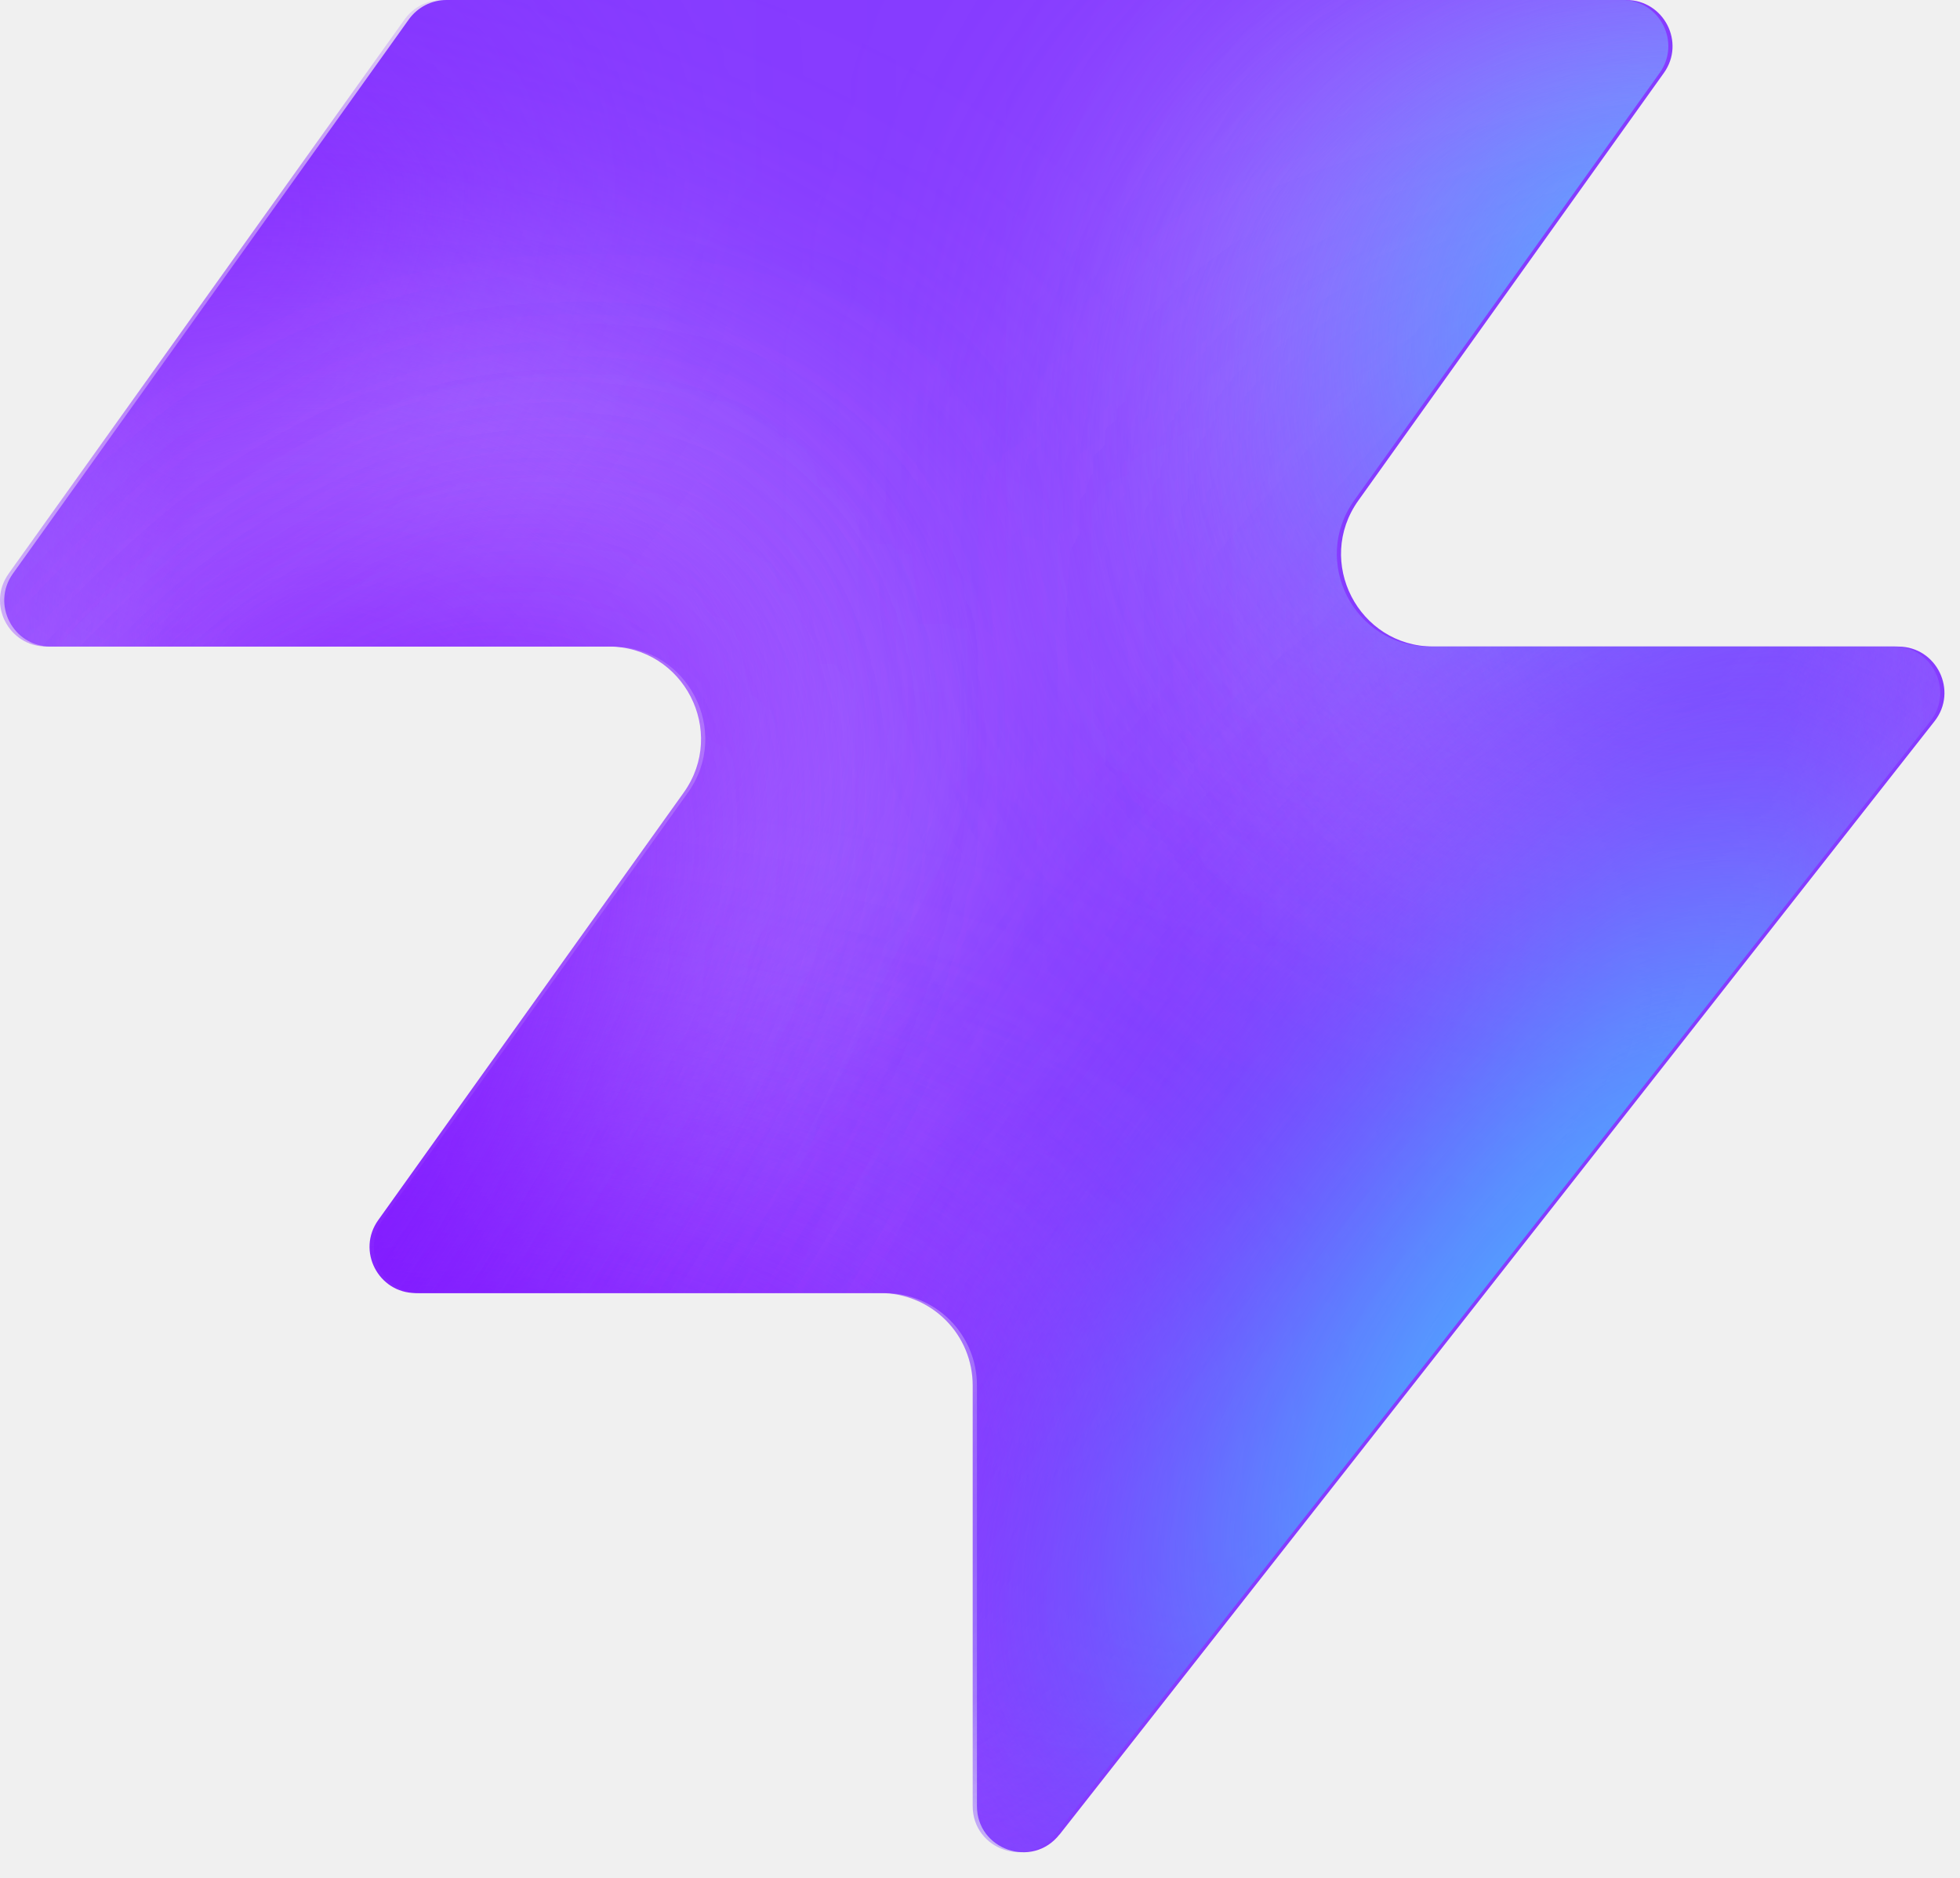
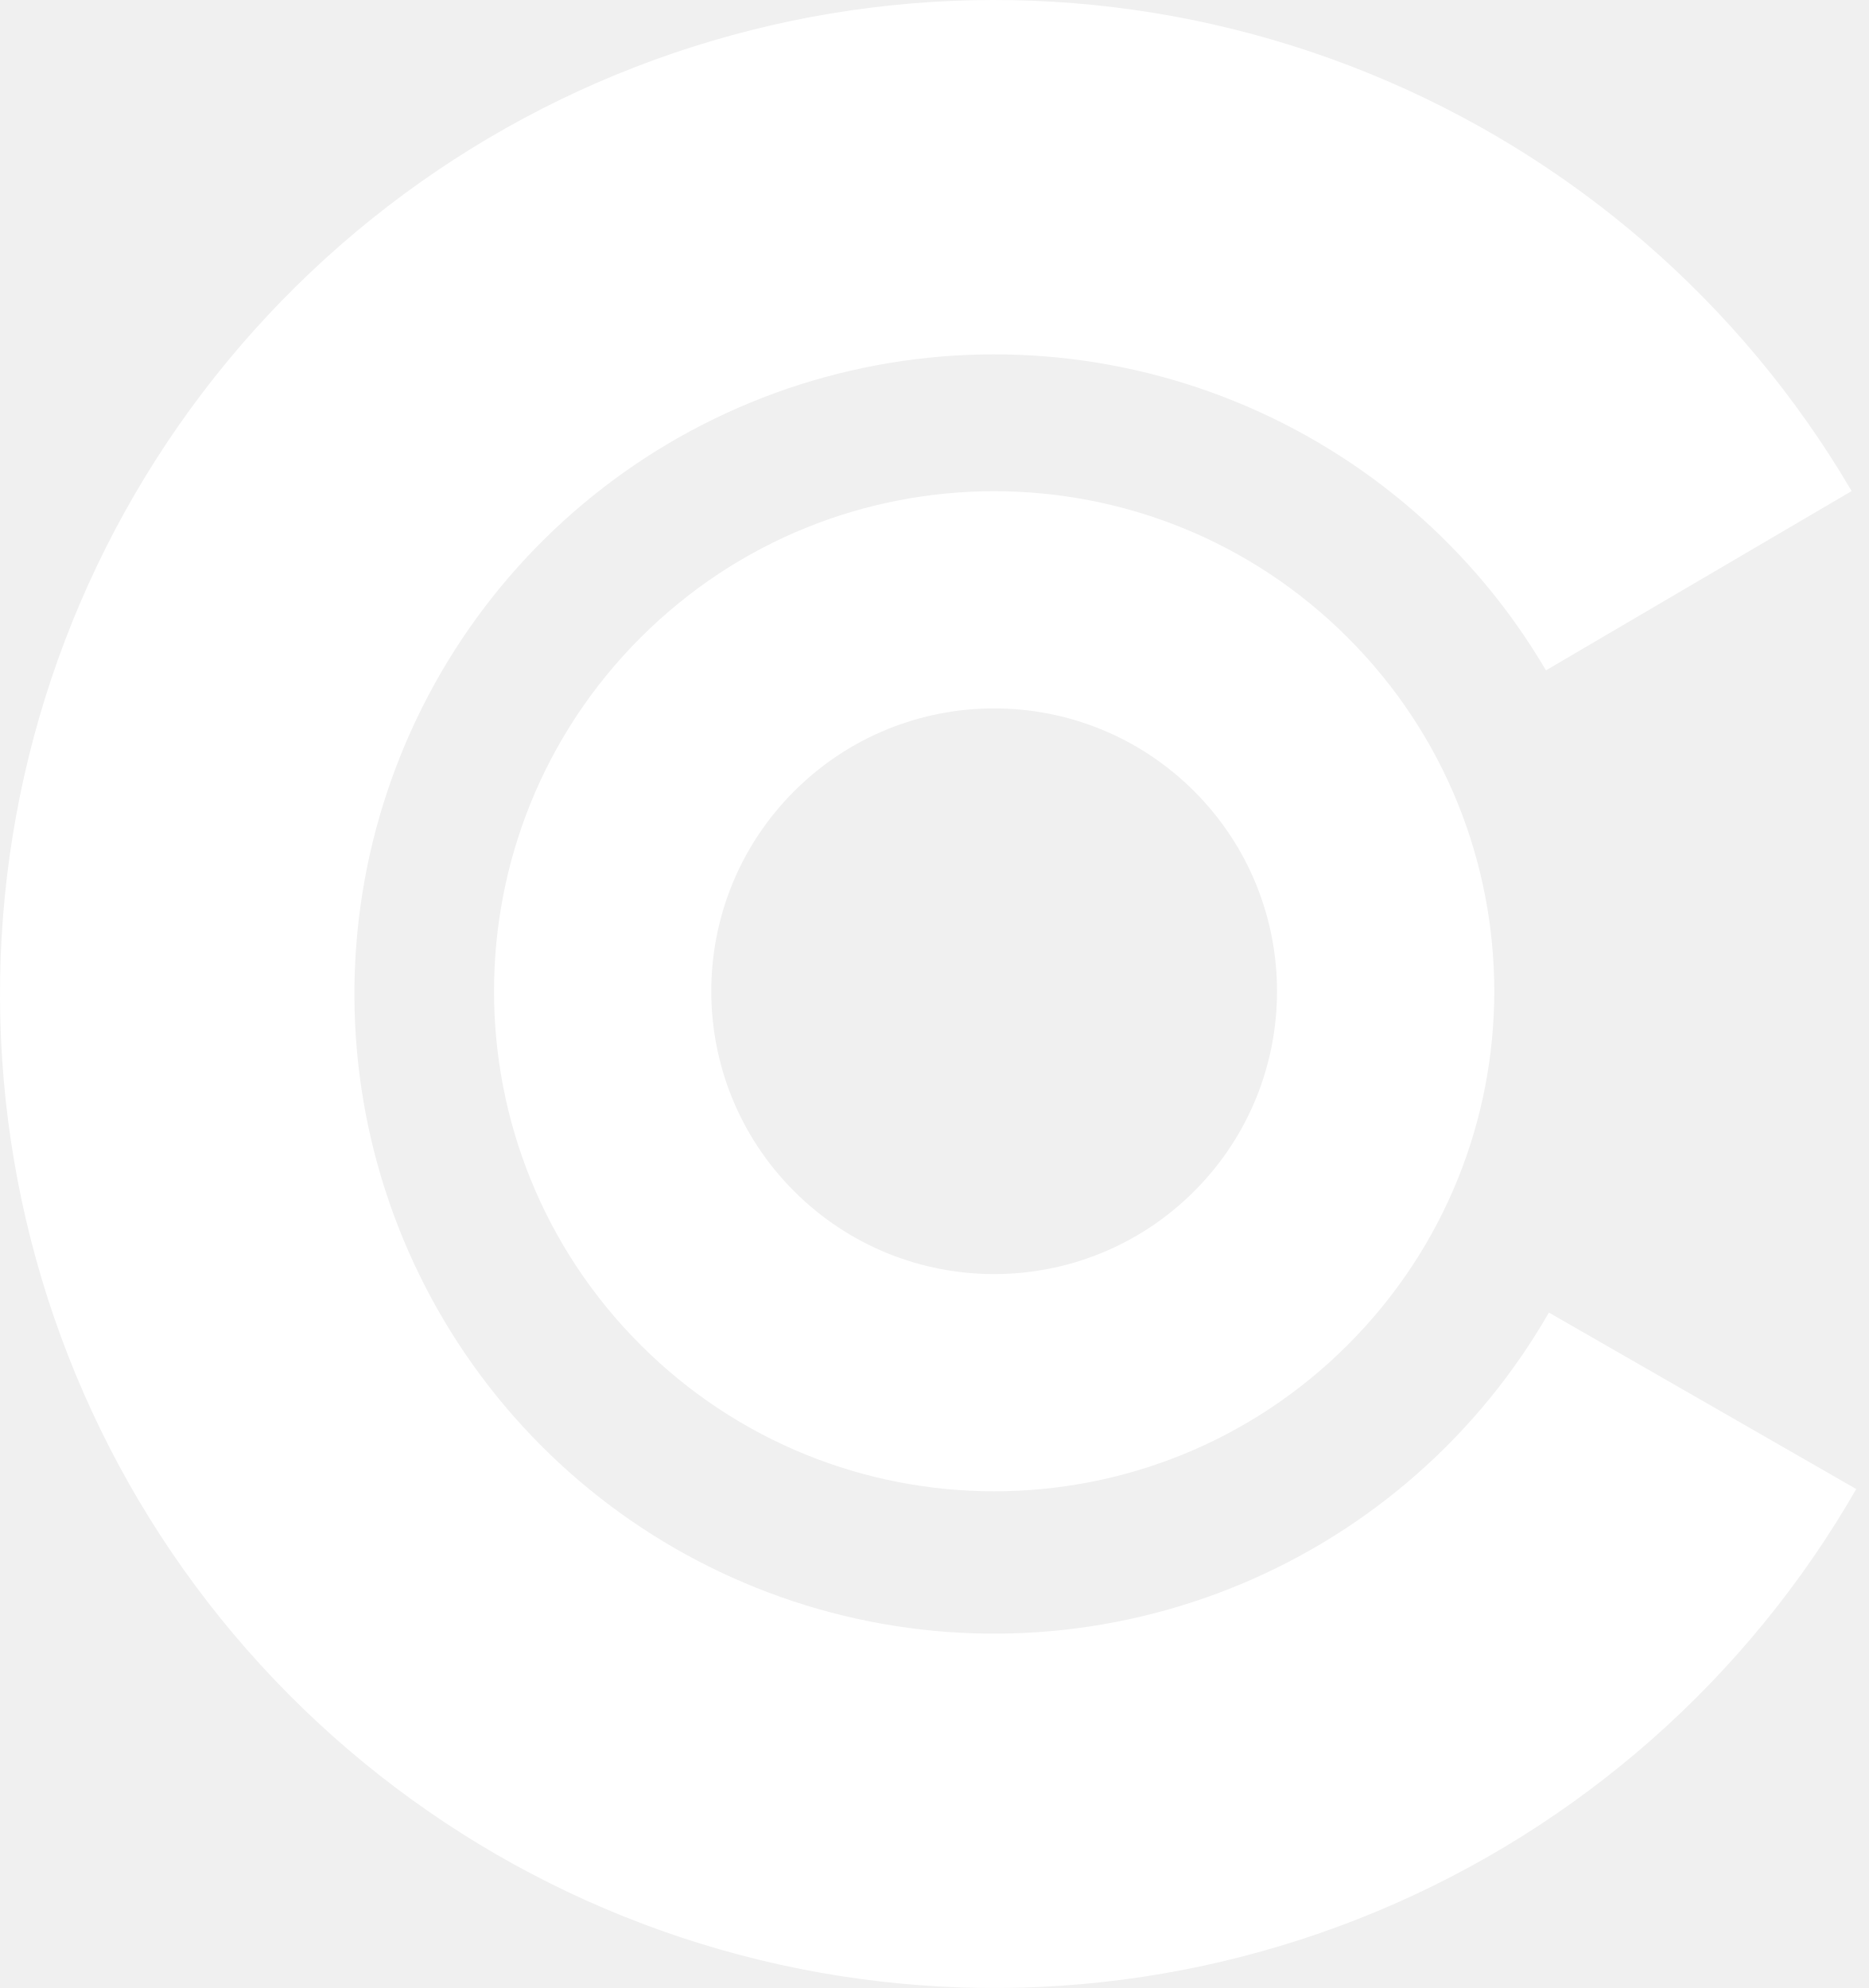
- <svg xmlns="http://www.w3.org/2000/svg" width="48" height="46" fill="none" viewBox="0 0 48 46">
-   <path fill="#863bff" d="M25.946 44.938c-.664.845-2.021.375-2.021-.698V33.937a2.26 2.26 0 0 0-2.262-2.262H10.287c-.92 0-1.456-1.04-.92-1.788l7.48-10.471c1.07-1.497 0-3.578-1.842-3.578H1.237c-.92 0-1.456-1.04-.92-1.788L10.013.474c.214-.297.556-.474.92-.474h28.894c.92 0 1.456 1.04.92 1.788l-7.48 10.471c-1.07 1.498 0 3.579 1.842 3.579h11.377c.943 0 1.473 1.088.89 1.83L25.947 44.94z" style="fill:#863bff;fill:color(display-p3 .525 .23 1);fill-opacity:1" />
-   <mask id="a" width="48" height="46" x="0" y="0" maskUnits="userSpaceOnUse" style="mask-type:alpha">
-     <path fill="#000" d="M25.842 44.938c-.664.844-2.021.375-2.021-.698V33.937a2.26 2.26 0 0 0-2.262-2.262H10.183c-.92 0-1.456-1.04-.92-1.788l7.48-10.471c1.07-1.498 0-3.579-1.842-3.579H1.133c-.92 0-1.456-1.04-.92-1.787L9.91.473c.214-.297.556-.474.92-.474h28.894c.92 0 1.456 1.04.92 1.788l-7.48 10.471c-1.07 1.498 0 3.578 1.842 3.578h11.377c.943 0 1.473 1.088.89 1.832L25.843 44.94z" style="fill:#000;fill-opacity:1" />
-   </mask>
-   <g mask="url(#a)">
-     <g filter="url(#b)">
-       <ellipse cx="5.508" cy="14.704" fill="#ede6ff" rx="5.508" ry="14.704" style="fill:#ede6ff;fill:color(display-p3 .927 .903 1);fill-opacity:1" transform="matrix(.00324 1 1 -.00324 -4.47 31.516)" />
-     </g>
-     <g filter="url(#c)">
-       <ellipse cx="10.399" cy="29.851" fill="#ede6ff" rx="10.399" ry="29.851" style="fill:#ede6ff;fill:color(display-p3 .927 .903 1);fill-opacity:1" transform="matrix(.00324 1 1 -.00324 -39.328 7.883)" />
-     </g>
-     <g filter="url(#d)">
-       <ellipse cx="5.508" cy="30.487" fill="#7e14ff" rx="5.508" ry="30.487" style="fill:#7e14ff;fill:color(display-p3 .492 .077 1);fill-opacity:1" transform="rotate(89.814 -25.913 -14.639)scale(1 -1)" />
-     </g>
-     <g filter="url(#e)">
-       <ellipse cx="5.508" cy="30.599" fill="#7e14ff" rx="5.508" ry="30.599" style="fill:#7e14ff;fill:color(display-p3 .492 .077 1);fill-opacity:1" transform="rotate(89.814 -32.644 -3.334)scale(1 -1)" />
-     </g>
-     <g filter="url(#f)">
-       <ellipse cx="5.508" cy="30.599" fill="#7e14ff" rx="5.508" ry="30.599" style="fill:#7e14ff;fill:color(display-p3 .492 .077 1);fill-opacity:1" transform="matrix(.00324 1 1 -.00324 -34.34 30.47)" />
-     </g>
-     <g filter="url(#g)">
-       <ellipse cx="14.072" cy="22.078" fill="#ede6ff" rx="14.072" ry="22.078" style="fill:#ede6ff;fill:color(display-p3 .927 .903 1);fill-opacity:1" transform="rotate(93.35 24.506 48.493)scale(-1 1)" />
-     </g>
-     <g filter="url(#h)">
-       <ellipse cx="3.47" cy="21.501" fill="#7e14ff" rx="3.47" ry="21.501" style="fill:#7e14ff;fill:color(display-p3 .492 .077 1);fill-opacity:1" transform="rotate(89.009 28.708 47.59)scale(-1 1)" />
-     </g>
-     <g filter="url(#i)">
-       <ellipse cx="3.47" cy="21.501" fill="#7e14ff" rx="3.47" ry="21.501" style="fill:#7e14ff;fill:color(display-p3 .492 .077 1);fill-opacity:1" transform="rotate(89.009 28.708 47.59)scale(-1 1)" />
-     </g>
-     <g filter="url(#j)">
-       <ellipse cx=".387" cy="8.972" fill="#7e14ff" rx="4.407" ry="29.108" style="fill:#7e14ff;fill:color(display-p3 .492 .077 1);fill-opacity:1" transform="rotate(39.51 .387 8.972)" />
-     </g>
-     <g filter="url(#k)">
-       <ellipse cx="47.523" cy="-6.092" fill="#7e14ff" rx="4.407" ry="29.108" style="fill:#7e14ff;fill:color(display-p3 .492 .077 1);fill-opacity:1" transform="rotate(37.892 47.523 -6.092)" />
-     </g>
-     <g filter="url(#l)">
-       <ellipse cx="41.412" cy="6.333" fill="#47bfff" rx="5.971" ry="9.665" style="fill:#47bfff;fill:color(display-p3 .28 .748 1);fill-opacity:1" transform="rotate(37.892 41.412 6.333)" />
-     </g>
-     <g filter="url(#m)">
-       <ellipse cx="-1.879" cy="38.332" fill="#7e14ff" rx="4.407" ry="29.108" style="fill:#7e14ff;fill:color(display-p3 .492 .077 1);fill-opacity:1" transform="rotate(37.892 -1.88 38.332)" />
-     </g>
-     <g filter="url(#n)">
-       <ellipse cx="-1.879" cy="38.332" fill="#7e14ff" rx="4.407" ry="29.108" style="fill:#7e14ff;fill:color(display-p3 .492 .077 1);fill-opacity:1" transform="rotate(37.892 -1.88 38.332)" />
-     </g>
-     <g filter="url(#o)">
-       <ellipse cx="35.651" cy="29.907" fill="#7e14ff" rx="4.407" ry="29.108" style="fill:#7e14ff;fill:color(display-p3 .492 .077 1);fill-opacity:1" transform="rotate(37.892 35.651 29.907)" />
-     </g>
-     <g filter="url(#p)">
-       <ellipse cx="38.418" cy="32.4" fill="#47bfff" rx="5.971" ry="15.297" style="fill:#47bfff;fill:color(display-p3 .28 .748 1);fill-opacity:1" transform="rotate(37.892 38.418 32.4)" />
-     </g>
-   </g>
-   <defs>
-     <filter id="b" width="60.045" height="41.654" x="-19.77" y="16.149" color-interpolation-filters="sRGB" filterUnits="userSpaceOnUse">
-       <feFlood flood-opacity="0" result="BackgroundImageFix" />
-       <feBlend in="SourceGraphic" in2="BackgroundImageFix" result="shape" />
-       <feGaussianBlur result="effect1_foregroundBlur_2002_17158" stdDeviation="7.659" />
-     </filter>
-     <filter id="c" width="90.34" height="51.437" x="-54.613" y="-7.533" color-interpolation-filters="sRGB" filterUnits="userSpaceOnUse">
-       <feFlood flood-opacity="0" result="BackgroundImageFix" />
-       <feBlend in="SourceGraphic" in2="BackgroundImageFix" result="shape" />
-       <feGaussianBlur result="effect1_foregroundBlur_2002_17158" stdDeviation="7.659" />
-     </filter>
-     <filter id="d" width="79.355" height="29.4" x="-49.64" y="2.03" color-interpolation-filters="sRGB" filterUnits="userSpaceOnUse">
-       <feFlood flood-opacity="0" result="BackgroundImageFix" />
-       <feBlend in="SourceGraphic" in2="BackgroundImageFix" result="shape" />
-       <feGaussianBlur result="effect1_foregroundBlur_2002_17158" stdDeviation="4.596" />
-     </filter>
-     <filter id="e" width="79.579" height="29.4" x="-45.045" y="20.029" color-interpolation-filters="sRGB" filterUnits="userSpaceOnUse">
-       <feFlood flood-opacity="0" result="BackgroundImageFix" />
-       <feBlend in="SourceGraphic" in2="BackgroundImageFix" result="shape" />
-       <feGaussianBlur result="effect1_foregroundBlur_2002_17158" stdDeviation="4.596" />
-     </filter>
-     <filter id="f" width="79.579" height="29.4" x="-43.513" y="21.178" color-interpolation-filters="sRGB" filterUnits="userSpaceOnUse">
-       <feFlood flood-opacity="0" result="BackgroundImageFix" />
-       <feBlend in="SourceGraphic" in2="BackgroundImageFix" result="shape" />
-       <feGaussianBlur result="effect1_foregroundBlur_2002_17158" stdDeviation="4.596" />
-     </filter>
-     <filter id="g" width="74.749" height="58.852" x="15.756" y="-17.901" color-interpolation-filters="sRGB" filterUnits="userSpaceOnUse">
-       <feFlood flood-opacity="0" result="BackgroundImageFix" />
-       <feBlend in="SourceGraphic" in2="BackgroundImageFix" result="shape" />
-       <feGaussianBlur result="effect1_foregroundBlur_2002_17158" stdDeviation="7.659" />
-     </filter>
-     <filter id="h" width="61.377" height="25.362" x="23.548" y="2.284" color-interpolation-filters="sRGB" filterUnits="userSpaceOnUse">
-       <feFlood flood-opacity="0" result="BackgroundImageFix" />
-       <feBlend in="SourceGraphic" in2="BackgroundImageFix" result="shape" />
-       <feGaussianBlur result="effect1_foregroundBlur_2002_17158" stdDeviation="4.596" />
-     </filter>
-     <filter id="i" width="61.377" height="25.362" x="23.548" y="2.284" color-interpolation-filters="sRGB" filterUnits="userSpaceOnUse">
-       <feFlood flood-opacity="0" result="BackgroundImageFix" />
-       <feBlend in="SourceGraphic" in2="BackgroundImageFix" result="shape" />
-       <feGaussianBlur result="effect1_foregroundBlur_2002_17158" stdDeviation="4.596" />
-     </filter>
-     <filter id="j" width="56.045" height="63.649" x="-27.636" y="-22.853" color-interpolation-filters="sRGB" filterUnits="userSpaceOnUse">
-       <feFlood flood-opacity="0" result="BackgroundImageFix" />
-       <feBlend in="SourceGraphic" in2="BackgroundImageFix" result="shape" />
-       <feGaussianBlur result="effect1_foregroundBlur_2002_17158" stdDeviation="4.596" />
-     </filter>
-     <filter id="k" width="54.814" height="64.646" x="20.116" y="-38.415" color-interpolation-filters="sRGB" filterUnits="userSpaceOnUse">
-       <feFlood flood-opacity="0" result="BackgroundImageFix" />
-       <feBlend in="SourceGraphic" in2="BackgroundImageFix" result="shape" />
-       <feGaussianBlur result="effect1_foregroundBlur_2002_17158" stdDeviation="4.596" />
-     </filter>
-     <filter id="l" width="33.541" height="35.313" x="24.641" y="-11.323" color-interpolation-filters="sRGB" filterUnits="userSpaceOnUse">
-       <feFlood flood-opacity="0" result="BackgroundImageFix" />
-       <feBlend in="SourceGraphic" in2="BackgroundImageFix" result="shape" />
-       <feGaussianBlur result="effect1_foregroundBlur_2002_17158" stdDeviation="4.596" />
-     </filter>
-     <filter id="m" width="54.814" height="64.646" x="-29.286" y="6.009" color-interpolation-filters="sRGB" filterUnits="userSpaceOnUse">
-       <feFlood flood-opacity="0" result="BackgroundImageFix" />
-       <feBlend in="SourceGraphic" in2="BackgroundImageFix" result="shape" />
-       <feGaussianBlur result="effect1_foregroundBlur_2002_17158" stdDeviation="4.596" />
-     </filter>
-     <filter id="n" width="54.814" height="64.646" x="-29.286" y="6.009" color-interpolation-filters="sRGB" filterUnits="userSpaceOnUse">
-       <feFlood flood-opacity="0" result="BackgroundImageFix" />
-       <feBlend in="SourceGraphic" in2="BackgroundImageFix" result="shape" />
-       <feGaussianBlur result="effect1_foregroundBlur_2002_17158" stdDeviation="4.596" />
-     </filter>
-     <filter id="o" width="54.814" height="64.646" x="8.244" y="-2.416" color-interpolation-filters="sRGB" filterUnits="userSpaceOnUse">
-       <feFlood flood-opacity="0" result="BackgroundImageFix" />
-       <feBlend in="SourceGraphic" in2="BackgroundImageFix" result="shape" />
-       <feGaussianBlur result="effect1_foregroundBlur_2002_17158" stdDeviation="4.596" />
-     </filter>
-     <filter id="p" width="39.409" height="43.623" x="18.713" y="10.588" color-interpolation-filters="sRGB" filterUnits="userSpaceOnUse">
-       <feFlood flood-opacity="0" result="BackgroundImageFix" />
-       <feBlend in="SourceGraphic" in2="BackgroundImageFix" result="shape" />
-       <feGaussianBlur result="effect1_foregroundBlur_2002_17158" stdDeviation="4.596" />
-     </filter>
-   </defs>
+ <svg xmlns="http://www.w3.org/2000/svg" width="94" height="100" viewBox="0 0 94 100" fill="none">
+   <path d="M93.358 74.902C87.881 84.438 79.413 91.902 69.265 96.139C59.117 100.377 47.856 101.15 37.224 98.34C26.593 95.531 17.184 89.294 10.454 80.597C3.725 71.899 0.051 61.226 0.001 50.229C-0.05 39.233 3.526 28.526 10.175 19.767C16.825 11.009 26.176 4.686 36.782 1.779C47.387 -1.128 58.655 -0.458 68.841 3.686C79.027 7.83 87.563 15.216 93.127 24.701L77.753 33.72C74.172 27.616 68.679 22.863 62.124 20.196C55.57 17.53 48.319 17.099 41.494 18.969C34.669 20.84 28.651 24.909 24.372 30.545C20.094 36.181 17.792 43.071 17.825 50.148C17.857 57.224 20.222 64.092 24.552 69.689C28.882 75.286 34.937 79.299 41.779 81.108C48.62 82.916 55.867 82.418 62.397 79.691C68.927 76.965 74.377 72.161 77.901 66.025L93.358 74.902Z" fill="white" />
+   <path d="M67.786 67.648C57.963 77.471 42.037 77.471 32.214 67.648C22.391 57.825 22.391 41.898 32.214 32.075C42.037 22.253 57.963 22.253 67.786 32.075C77.609 41.898 77.609 57.825 67.786 67.648ZM39.94 39.801C34.384 45.358 34.384 54.366 39.94 59.922C45.496 65.478 54.504 65.478 60.06 59.922C65.616 54.366 65.616 45.358 60.06 39.801C54.504 34.245 45.496 34.245 39.94 39.801Z" fill="white" />
</svg>
